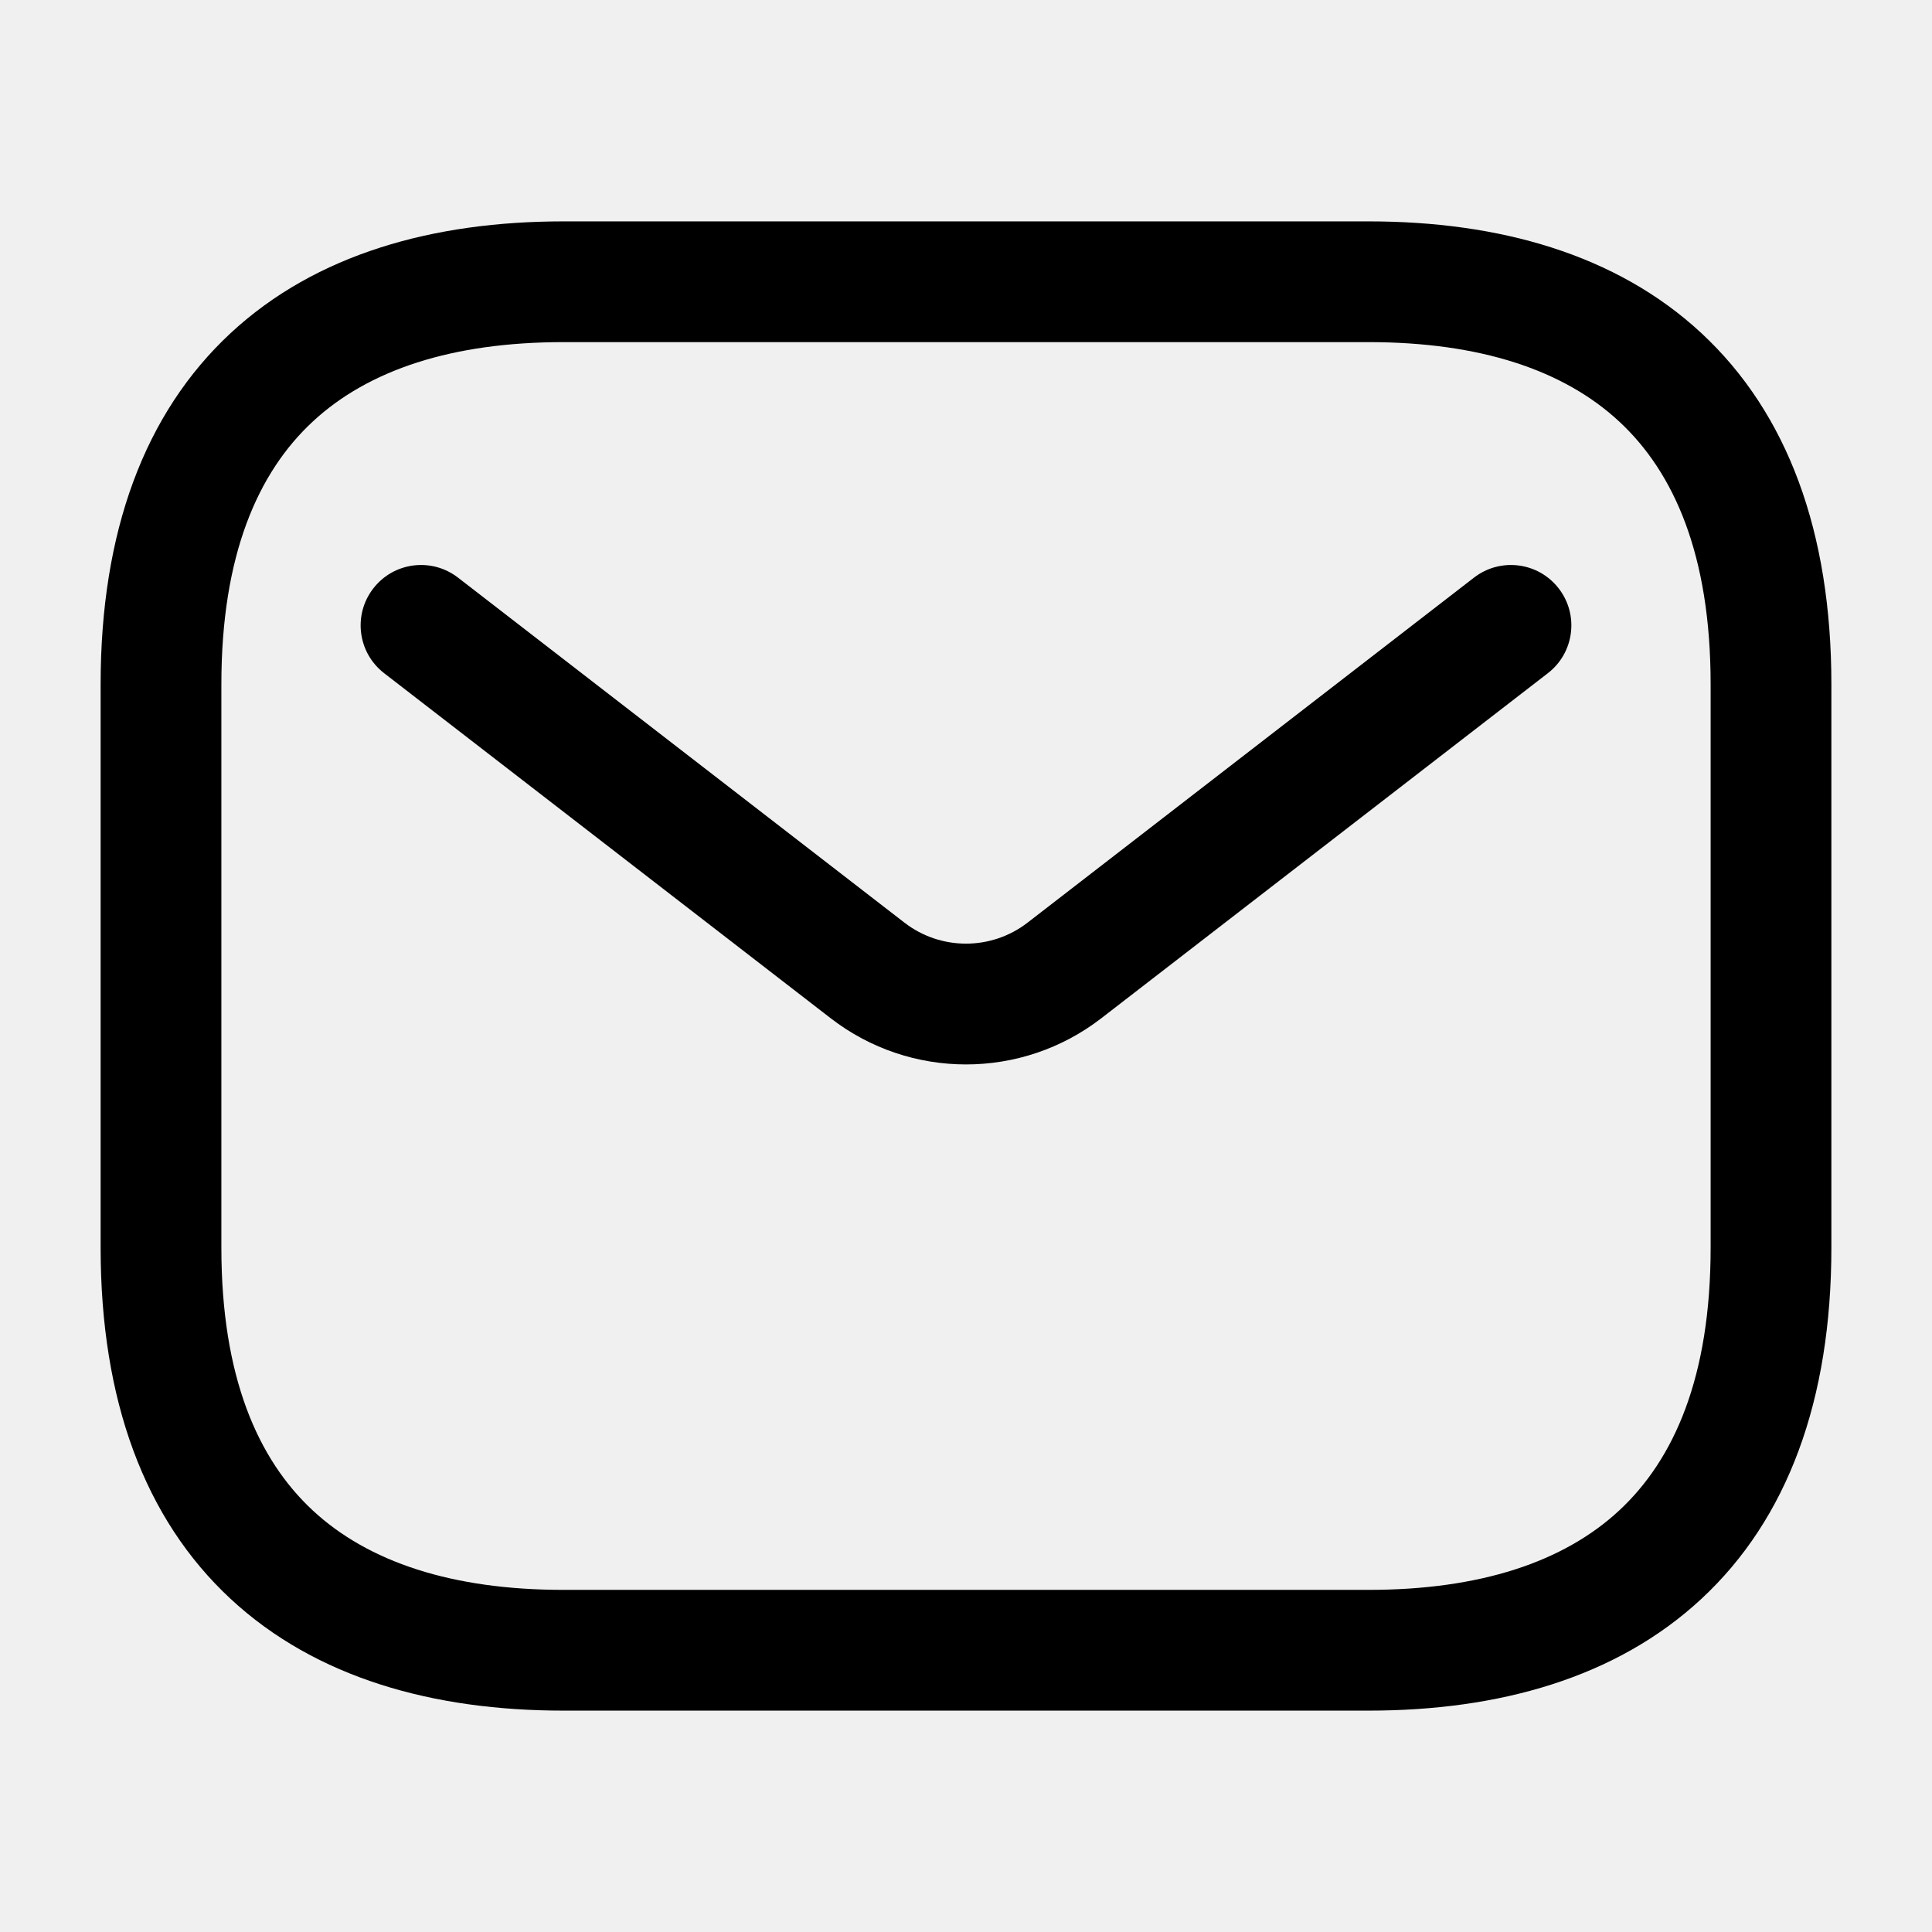
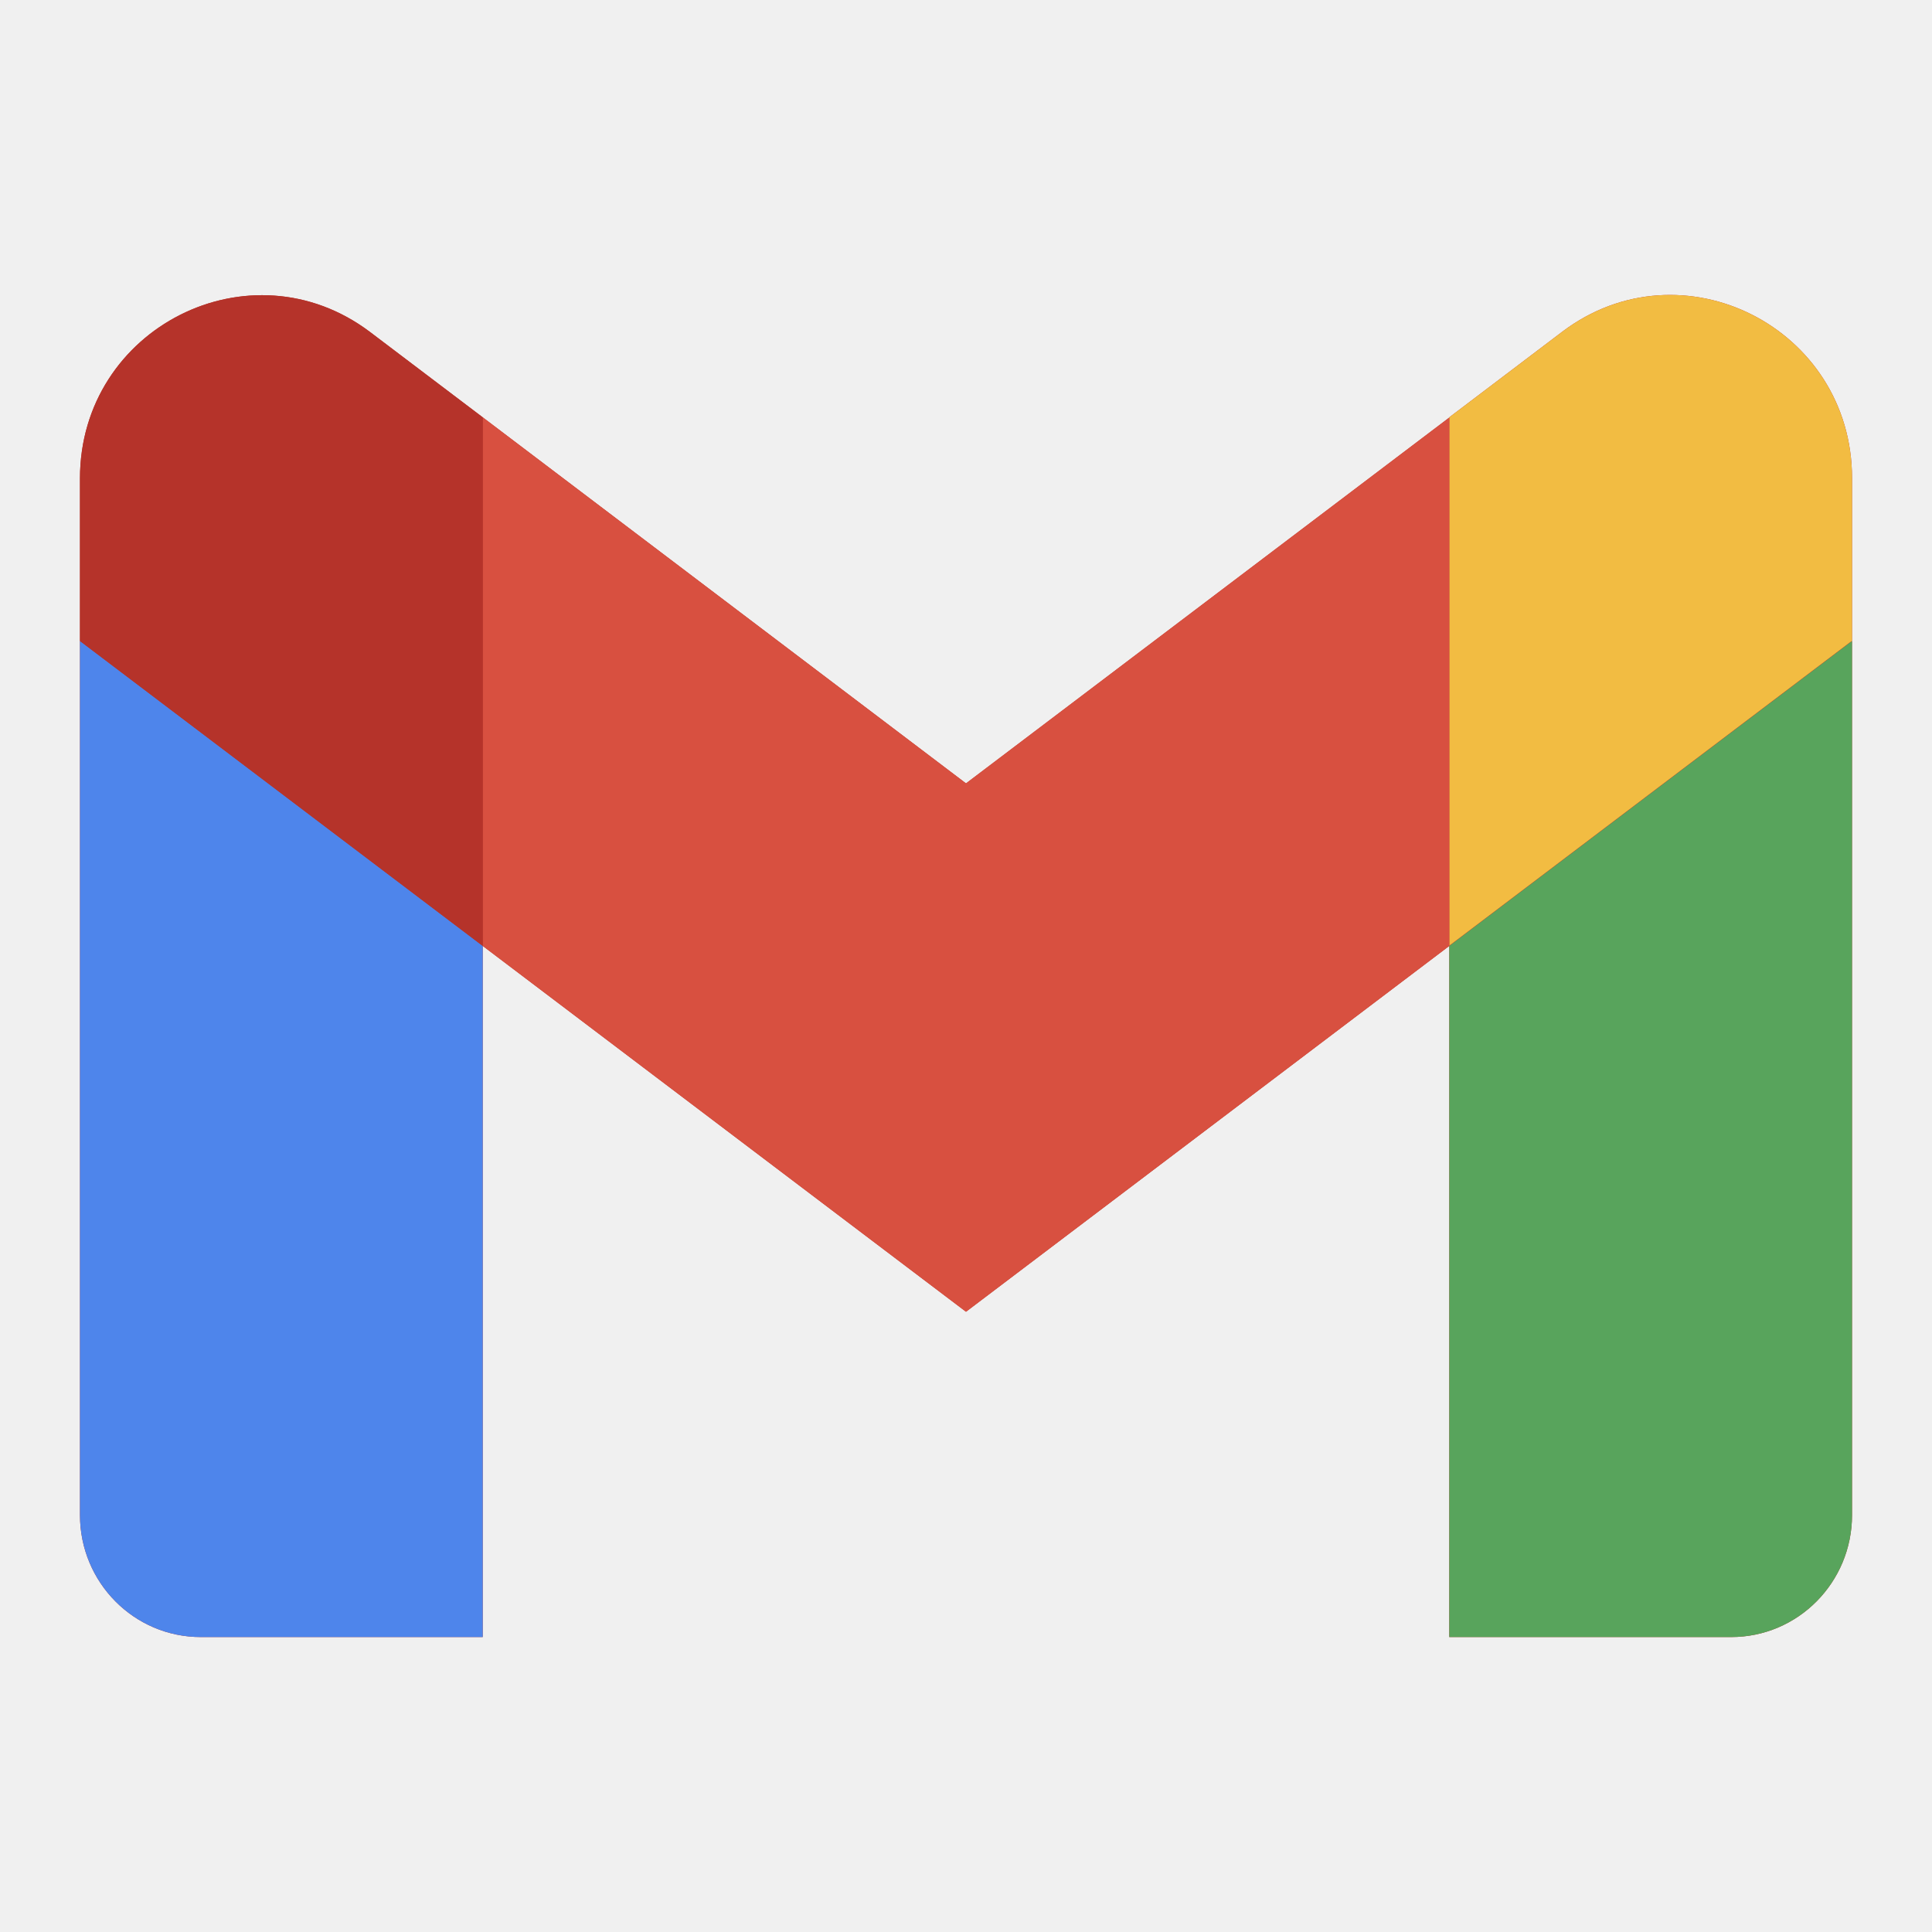
- <svg xmlns="http://www.w3.org/2000/svg" width="36px" height="36px" viewBox="0 0 24 24" fill="none">
-   <g id="style=stroke">
-     <g id="email">
-       <path id="vector (Stroke)" fill-rule="evenodd" clip-rule="evenodd" d="M3.885 5.237C3.205 5.868 2.75 6.893 2.75 8.5V15.5C2.75 17.107 3.205 18.131 3.885 18.763C4.575 19.404 5.615 19.75 7 19.75H17C18.385 19.75 19.425 19.404 20.115 18.763C20.795 18.131 21.25 17.107 21.25 15.5V8.5C21.25 6.893 20.795 5.868 20.115 5.237C19.425 4.596 18.385 4.25 17 4.25H7C5.615 4.25 4.575 4.596 3.885 5.237ZM2.865 4.138C3.925 3.154 5.385 2.75 7 2.75H17C18.615 2.75 20.075 3.154 21.135 4.138C22.205 5.132 22.75 6.607 22.75 8.5V15.5C22.75 17.393 22.205 18.869 21.135 19.862C20.075 20.846 18.615 21.25 17 21.25H7C5.385 21.25 3.925 20.846 2.865 19.862C1.795 18.869 1.25 17.393 1.25 15.5V8.5C1.25 6.607 1.795 5.132 2.865 4.138Z" fill="currentcolor" />
-       <path id="vector (Stroke)_2" fill-rule="evenodd" clip-rule="evenodd" d="M19.363 7.31C19.617 7.638 19.556 8.109 19.229 8.362L13.681 12.649C12.691 13.414 11.309 13.414 10.319 12.649L4.771 8.362C4.444 8.109 4.383 7.638 4.637 7.31C4.89 6.982 5.361 6.922 5.689 7.175L11.236 11.462C11.686 11.809 12.314 11.809 12.764 11.462L18.311 7.175C18.639 6.922 19.11 6.982 19.363 7.31Z" fill="currentcolor" />
+ <svg xmlns="http://www.w3.org/2000/svg" width="36px" height="36px" viewBox="0 0 100 100" version="1.1" xml:space="preserve">
+   <style type="text/css">
+ 	.st0{fill:#FFFFFF;}
+ 	.st1{fill:#F5BB41;}
+ 	.st2{fill:#2167D1;}
+ 	.st3{fill:#3D84F3;}
+ 	.st4{fill:#4CA853;}
+ 	.st5{fill:#398039;}
+ 	.st6{fill:#D74F3F;}
+ 	.st7{fill:#D43C89;}
+ 	.st8{fill:#B2005F;}
+ 	.st9{fill:none;stroke:#000000;stroke-width:3;stroke-linecap:round;stroke-linejoin:round;stroke-miterlimit:10;}
+ 	
+ 		.st10{fill-rule:evenodd;clip-rule:evenodd;fill:none;stroke:#000000;stroke-width:3;stroke-linecap:round;stroke-linejoin:round;stroke-miterlimit:10;}
+ 	
+ 		.st11{fill-rule:evenodd;clip-rule:evenodd;fill:none;stroke:#040404;stroke-width:3;stroke-linecap:round;stroke-linejoin:round;stroke-miterlimit:10;}
+ 	.st12{fill-rule:evenodd;clip-rule:evenodd;}
+ 	.st13{fill-rule:evenodd;clip-rule:evenodd;fill:#040404;}
+ 	.st14{fill:url(#SVGID_1_);}
+ 	.st15{fill:url(#SVGID_2_);}
+ 	.st16{fill:url(#SVGID_3_);}
+ 	.st17{fill:url(#SVGID_4_);}
+ 	.st18{fill:url(#SVGID_5_);}
+ 	.st19{fill:url(#SVGID_6_);}
+ 	.st20{fill:url(#SVGID_7_);}
+ 	.st21{fill:url(#SVGID_8_);}
+ 	.st22{fill:url(#SVGID_9_);}
+ 	.st23{fill:url(#SVGID_10_);}
+ 	.st24{fill:url(#SVGID_11_);}
+ 	.st25{fill:url(#SVGID_12_);}
+ 	.st26{fill:url(#SVGID_13_);}
+ 	.st27{fill:url(#SVGID_14_);}
+ 	.st28{fill:url(#SVGID_15_);}
+ 	.st29{fill:url(#SVGID_16_);}
+ 	.st30{fill:url(#SVGID_17_);}
+ 	.st31{fill:url(#SVGID_18_);}
+ 	.st32{fill:url(#SVGID_19_);}
+ 	.st33{fill:url(#SVGID_20_);}
+ 	.st34{fill:url(#SVGID_21_);}
+ 	.st35{fill:url(#SVGID_22_);}
+ 	.st36{fill:url(#SVGID_23_);}
+ 	.st37{fill:url(#SVGID_24_);}
+ 	.st38{fill:url(#SVGID_25_);}
+ 	.st39{fill:url(#SVGID_26_);}
+ 	.st40{fill:url(#SVGID_27_);}
+ 	.st41{fill:url(#SVGID_28_);}
+ 	.st42{fill:url(#SVGID_29_);}
+ 	.st43{fill:url(#SVGID_30_);}
+ 	.st44{fill:url(#SVGID_31_);}
+ 	.st45{fill:url(#SVGID_32_);}
+ 	.st46{fill:url(#SVGID_33_);}
+ 	.st47{fill:url(#SVGID_34_);}
+ 	.st48{fill:url(#SVGID_35_);}
+ 	.st49{fill:url(#SVGID_36_);}
+ 	.st50{fill:url(#SVGID_37_);}
+ 	.st51{fill:url(#SVGID_38_);}
+ 	.st52{fill:url(#SVGID_39_);}
+ 	.st53{fill:url(#SVGID_40_);}
+ 	.st54{fill:url(#SVGID_41_);}
+ 	.st55{fill:url(#SVGID_42_);}
+ 	.st56{fill:url(#SVGID_43_);}
+ 	.st57{fill:url(#SVGID_44_);}
+ 	.st58{fill:url(#SVGID_45_);}
+ 	.st59{fill:#040404;}
+ 	.st60{fill:url(#SVGID_46_);}
+ 	.st61{fill:url(#SVGID_47_);}
+ 	.st62{fill:url(#SVGID_48_);}
+ 	.st63{fill:url(#SVGID_49_);}
+ 	.st64{fill:url(#SVGID_50_);}
+ 	.st65{fill:url(#SVGID_51_);}
+ 	.st66{fill:url(#SVGID_52_);}
+ 	.st67{fill:url(#SVGID_53_);}
+ 	.st68{fill:url(#SVGID_54_);}
+ 	.st69{fill:url(#SVGID_55_);}
+ 	.st70{fill:url(#SVGID_56_);}
+ 	.st71{fill:url(#SVGID_57_);}
+ 	.st72{fill:url(#SVGID_58_);}
+ 	.st73{fill:url(#SVGID_59_);}
+ 	.st74{fill:url(#SVGID_60_);}
+ 	.st75{fill:url(#SVGID_61_);}
+ 	.st76{fill:url(#SVGID_62_);}
+ 	.st77{fill:none;stroke:#000000;stroke-width:3;stroke-miterlimit:10;}
+ 	.st78{fill:none;stroke:#FFFFFF;stroke-miterlimit:10;}
+ 	.st79{fill:#4BC9FF;}
+ 	.st80{fill:#5500DD;}
+ 	.st81{fill:#FF3A00;}
+ 	.st82{fill:#E6162D;}
+ 	.st83{fill:#F1F1F1;}
+ 	.st84{fill:#FF9933;}
+ 	.st85{fill:#B92B27;}
+ 	.st86{fill:#00ACED;}
+ 	.st87{fill:#BD2125;}
+ 	.st88{fill:#1877F2;}
+ 	.st89{fill:#6665D2;}
+ 	.st90{fill:#CE3056;}
+ 	.st91{fill:#5BB381;}
+ 	.st92{fill:#61C3EC;}
+ 	.st93{fill:#E4B34B;}
+ 	.st94{fill:#181EF2;}
+ 	.st95{fill:#FF0000;}
+ 	.st96{fill:#FE466C;}
+ 	.st97{fill:#FA4778;}
+ 	.st98{fill:#FF7700;}
+ 	.st99{fill-rule:evenodd;clip-rule:evenodd;fill:#1F6BF6;}
+ 	.st100{fill:#520094;}
+ 	.st101{fill:#4477E8;}
+ 	.st102{fill:#3D1D1C;}
+ 	.st103{fill:#FFE812;}
+ 	.st104{fill:#344356;}
+ 	.st105{fill:#00CC76;}
+ 	.st106{fill-rule:evenodd;clip-rule:evenodd;fill:#345E90;}
+ 	.st107{fill:#1F65D8;}
+ 	.st108{fill:#EB3587;}
+ 	.st109{fill-rule:evenodd;clip-rule:evenodd;fill:#603A88;}
+ 	.st110{fill:#E3CE99;}
+ 	.st111{fill:#783AF9;}
+ 	.st112{fill:#FF515E;}
+ 	.st113{fill:#FF4906;}
+ 	.st114{fill:#503227;}
+ 	.st115{fill:#4C7BD9;}
+ 	.st116{fill:#69C9D0;}
+ 	.st117{fill:#1B92D1;}
+ 	.st118{fill:#EB4F4A;}
+ 	.st119{fill:#513728;}
+ 	.st120{fill:#FF6600;}
+ 	.st121{fill-rule:evenodd;clip-rule:evenodd;fill:#B61438;}
+ 	.st122{fill:#FFFC00;}
+ 	.st123{fill:#141414;}
+ 	.st124{fill:#94D137;}
+ 	.st125{fill-rule:evenodd;clip-rule:evenodd;fill:#F1F1F1;}
+ 	.st126{fill-rule:evenodd;clip-rule:evenodd;fill:#66E066;}
+ 	.st127{fill:#2D8CFF;}
+ 	.st128{fill:#F1A300;}
+ 	.st129{fill:#4BA2F2;}
+ 	.st130{fill:#1A5099;}
+ 	.st131{fill:#EE6060;}
+ 	.st132{fill-rule:evenodd;clip-rule:evenodd;fill:#F48120;}
+ 	.st133{fill:#222222;}
+ 	.st134{fill:url(#SVGID_63_);}
+ 	.st135{fill:#0077B5;}
+ 	.st136{fill:#FFCC00;}
+ 	.st137{fill:#EB3352;}
+ 	.st138{fill:#F9D265;}
+ 	.st139{fill:#F5B955;}
+ 	.st140{fill:#DD2A7B;}
+ 	.st141{fill:#66E066;}
+ 	.st142{fill:#EB4E00;}
+ 	.st143{fill:#FFC794;}
+ 	.st144{fill:#B5332A;}
+ 	.st145{fill:#4E85EB;}
+ 	.st146{fill:#58A45C;}
+ 	.st147{fill:#F2BC42;}
+ 	.st148{fill:#D85040;}
+ 	.st149{fill:#464EB8;}
+ 	.st150{fill:#7B83EB;}
+ </style>
+   <g id="Layer_1" />
+   <g id="Layer_2">
+     <g>
+       <path class="st144" d="M95.861,24.752c0-7.801-8.824-12.254-15.003-7.579L75.014,21.6v0.013L50,40.548L24.986,21.6l-5.831-4.415    c-6.192-4.675-15.016-0.221-15.016,7.579v8.413v45.241c0,3.49,2.799,6.316,6.257,6.316h14.59V48.961L50,67.896l25.014-18.935    v-0.013l0.029-0.022l-0.029,0.035v35.773h14.59c3.457,0,6.257-2.826,6.257-6.316V33.178l-0.038,0.015l0.038-0.028V24.752z" />
+       <path class="st145" d="M10.396,84.734h14.59V48.961L4.139,33.178v45.241C4.139,81.908,6.938,84.734,10.396,84.734z" />
+       <path class="st146" d="M75.014,84.734h14.59c3.457,0,6.257-2.826,6.257-6.316V33.178L75.014,48.961V84.734z" />
+       <path class="st147" d="M75.014,21.6v27.348l20.847-15.783v-8.413c0-7.801-8.824-12.254-15.003-7.579L75.014,21.6z" />
+       <path class="st148" d="M24.986,48.961V21.6L50,40.548l25.014-18.935v27.348L50,67.896L24.986,48.961z" />
+       <path class="st144" d="M4.139,24.765v8.413l20.847,15.783V21.6l-5.831-4.415C12.963,12.511,4.139,16.964,4.139,24.765z" />
    </g>
  </g>
</svg>
